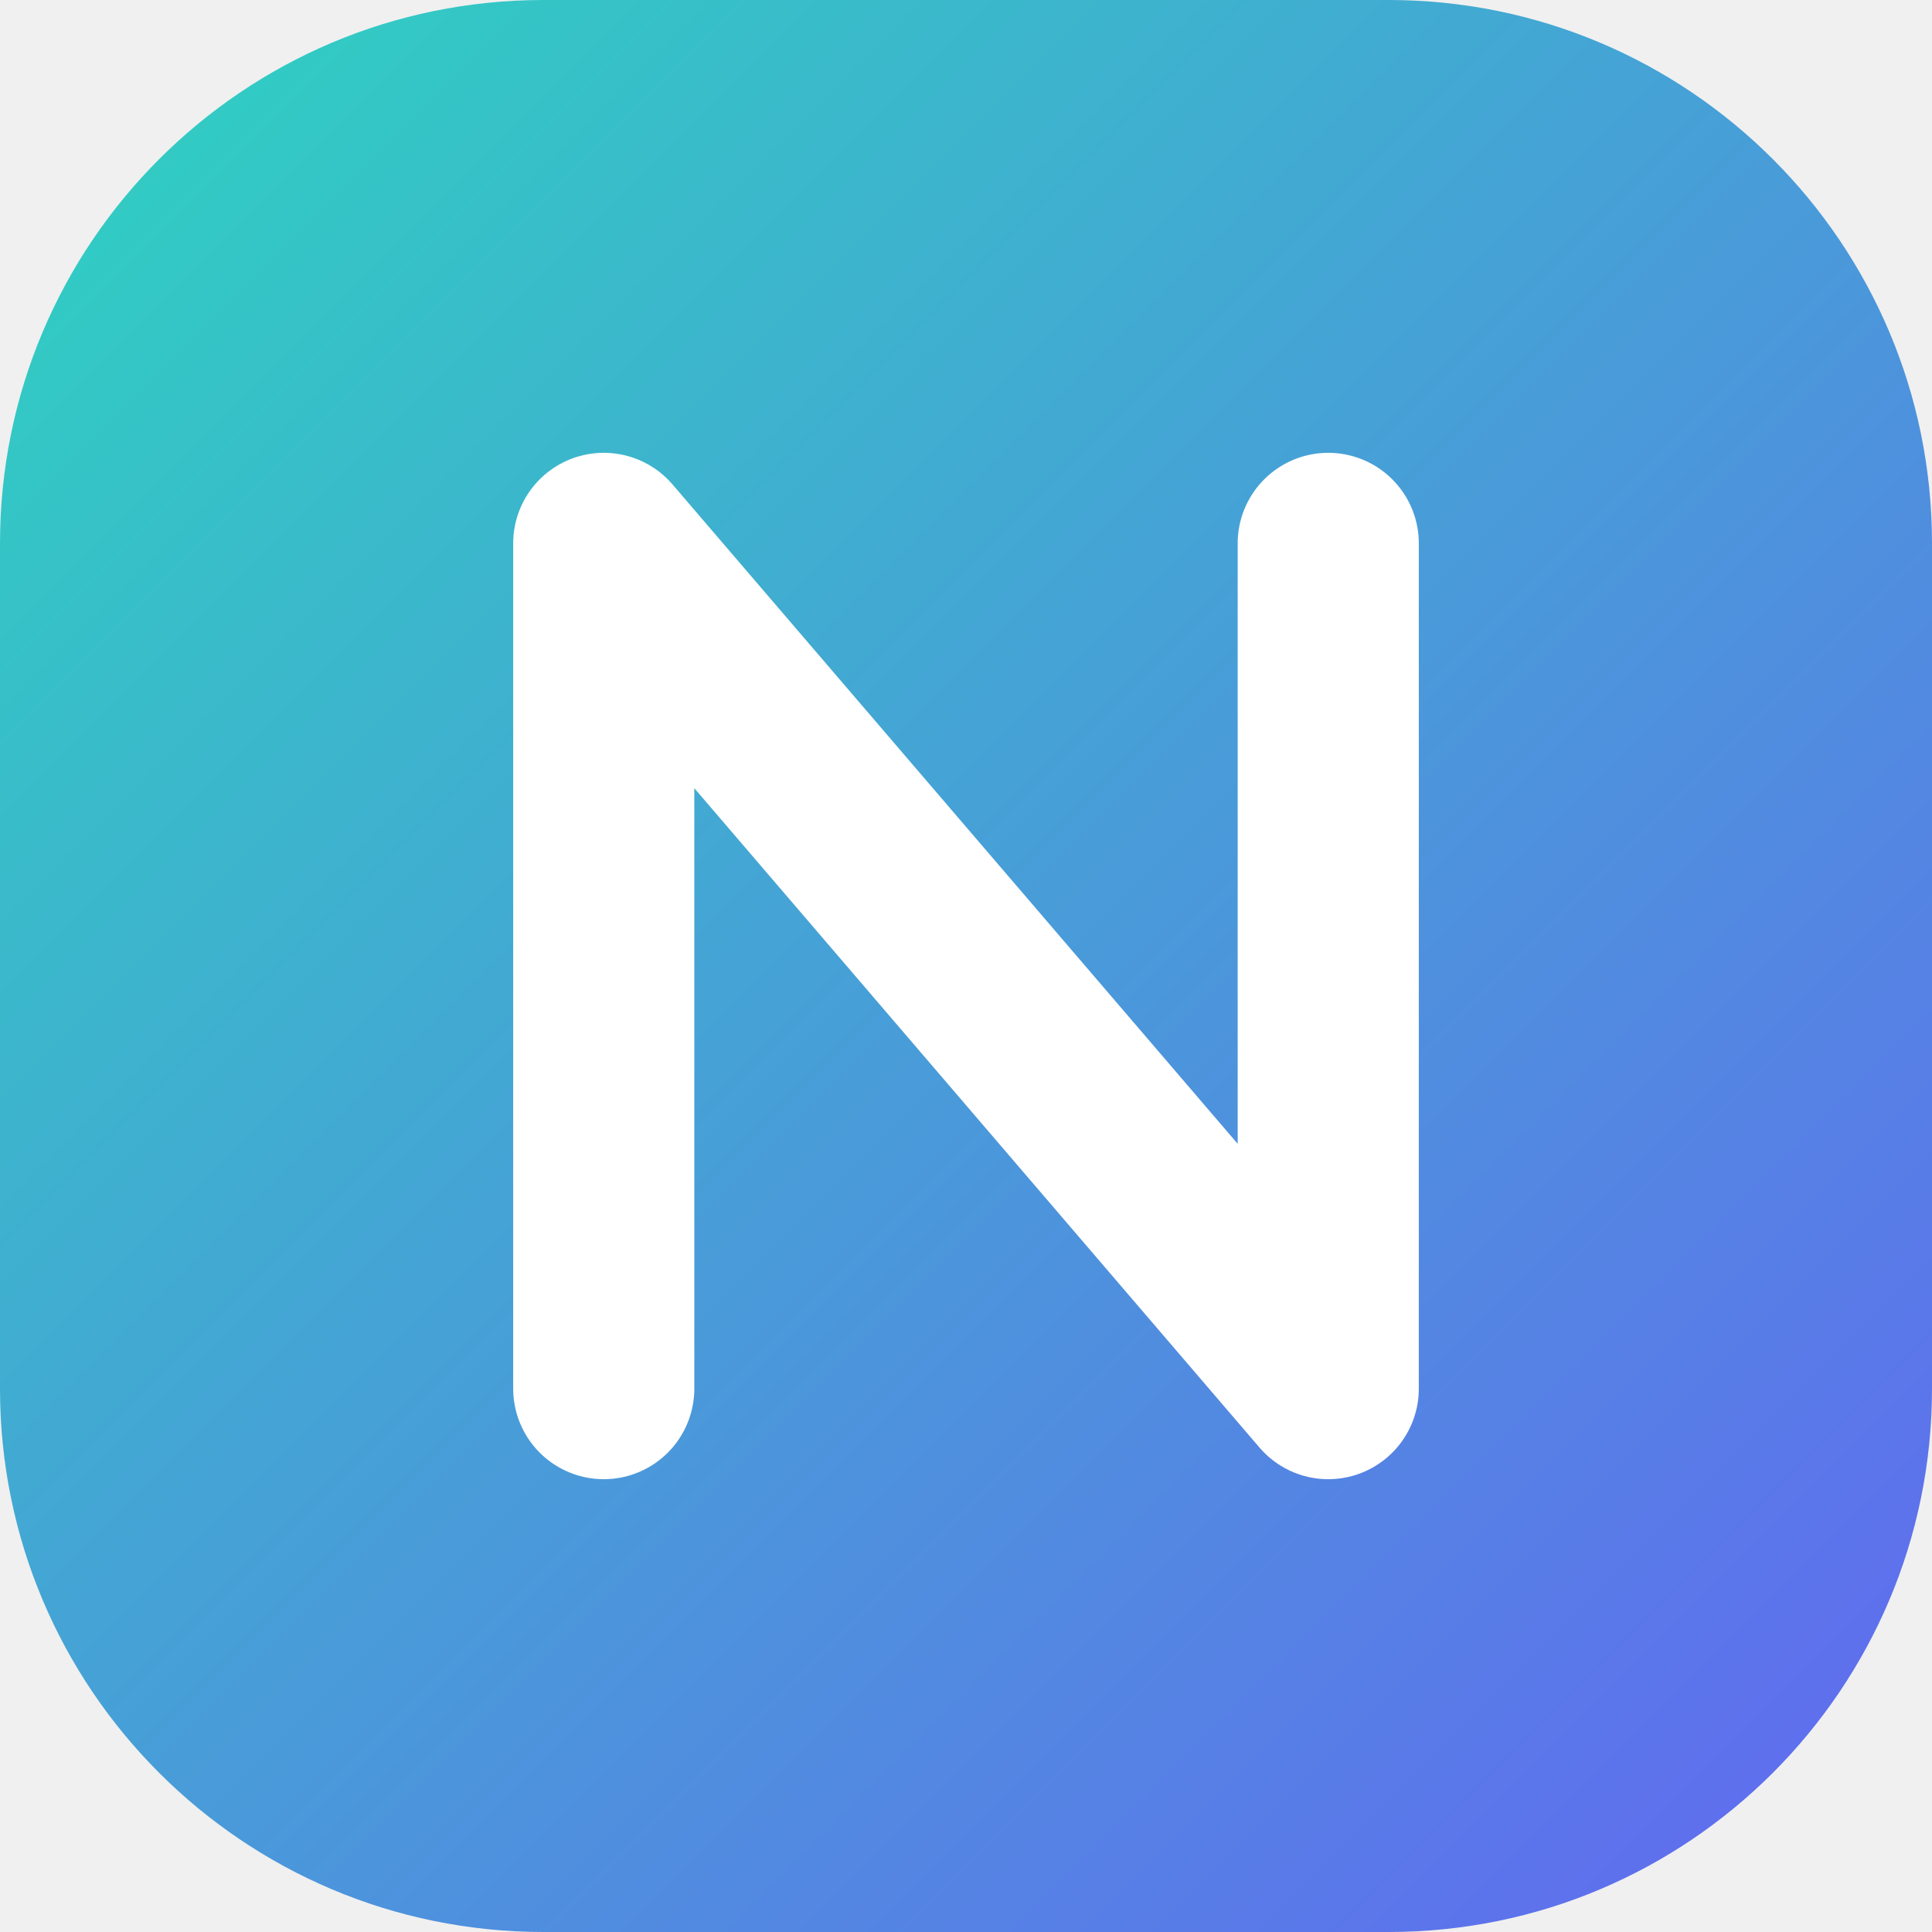
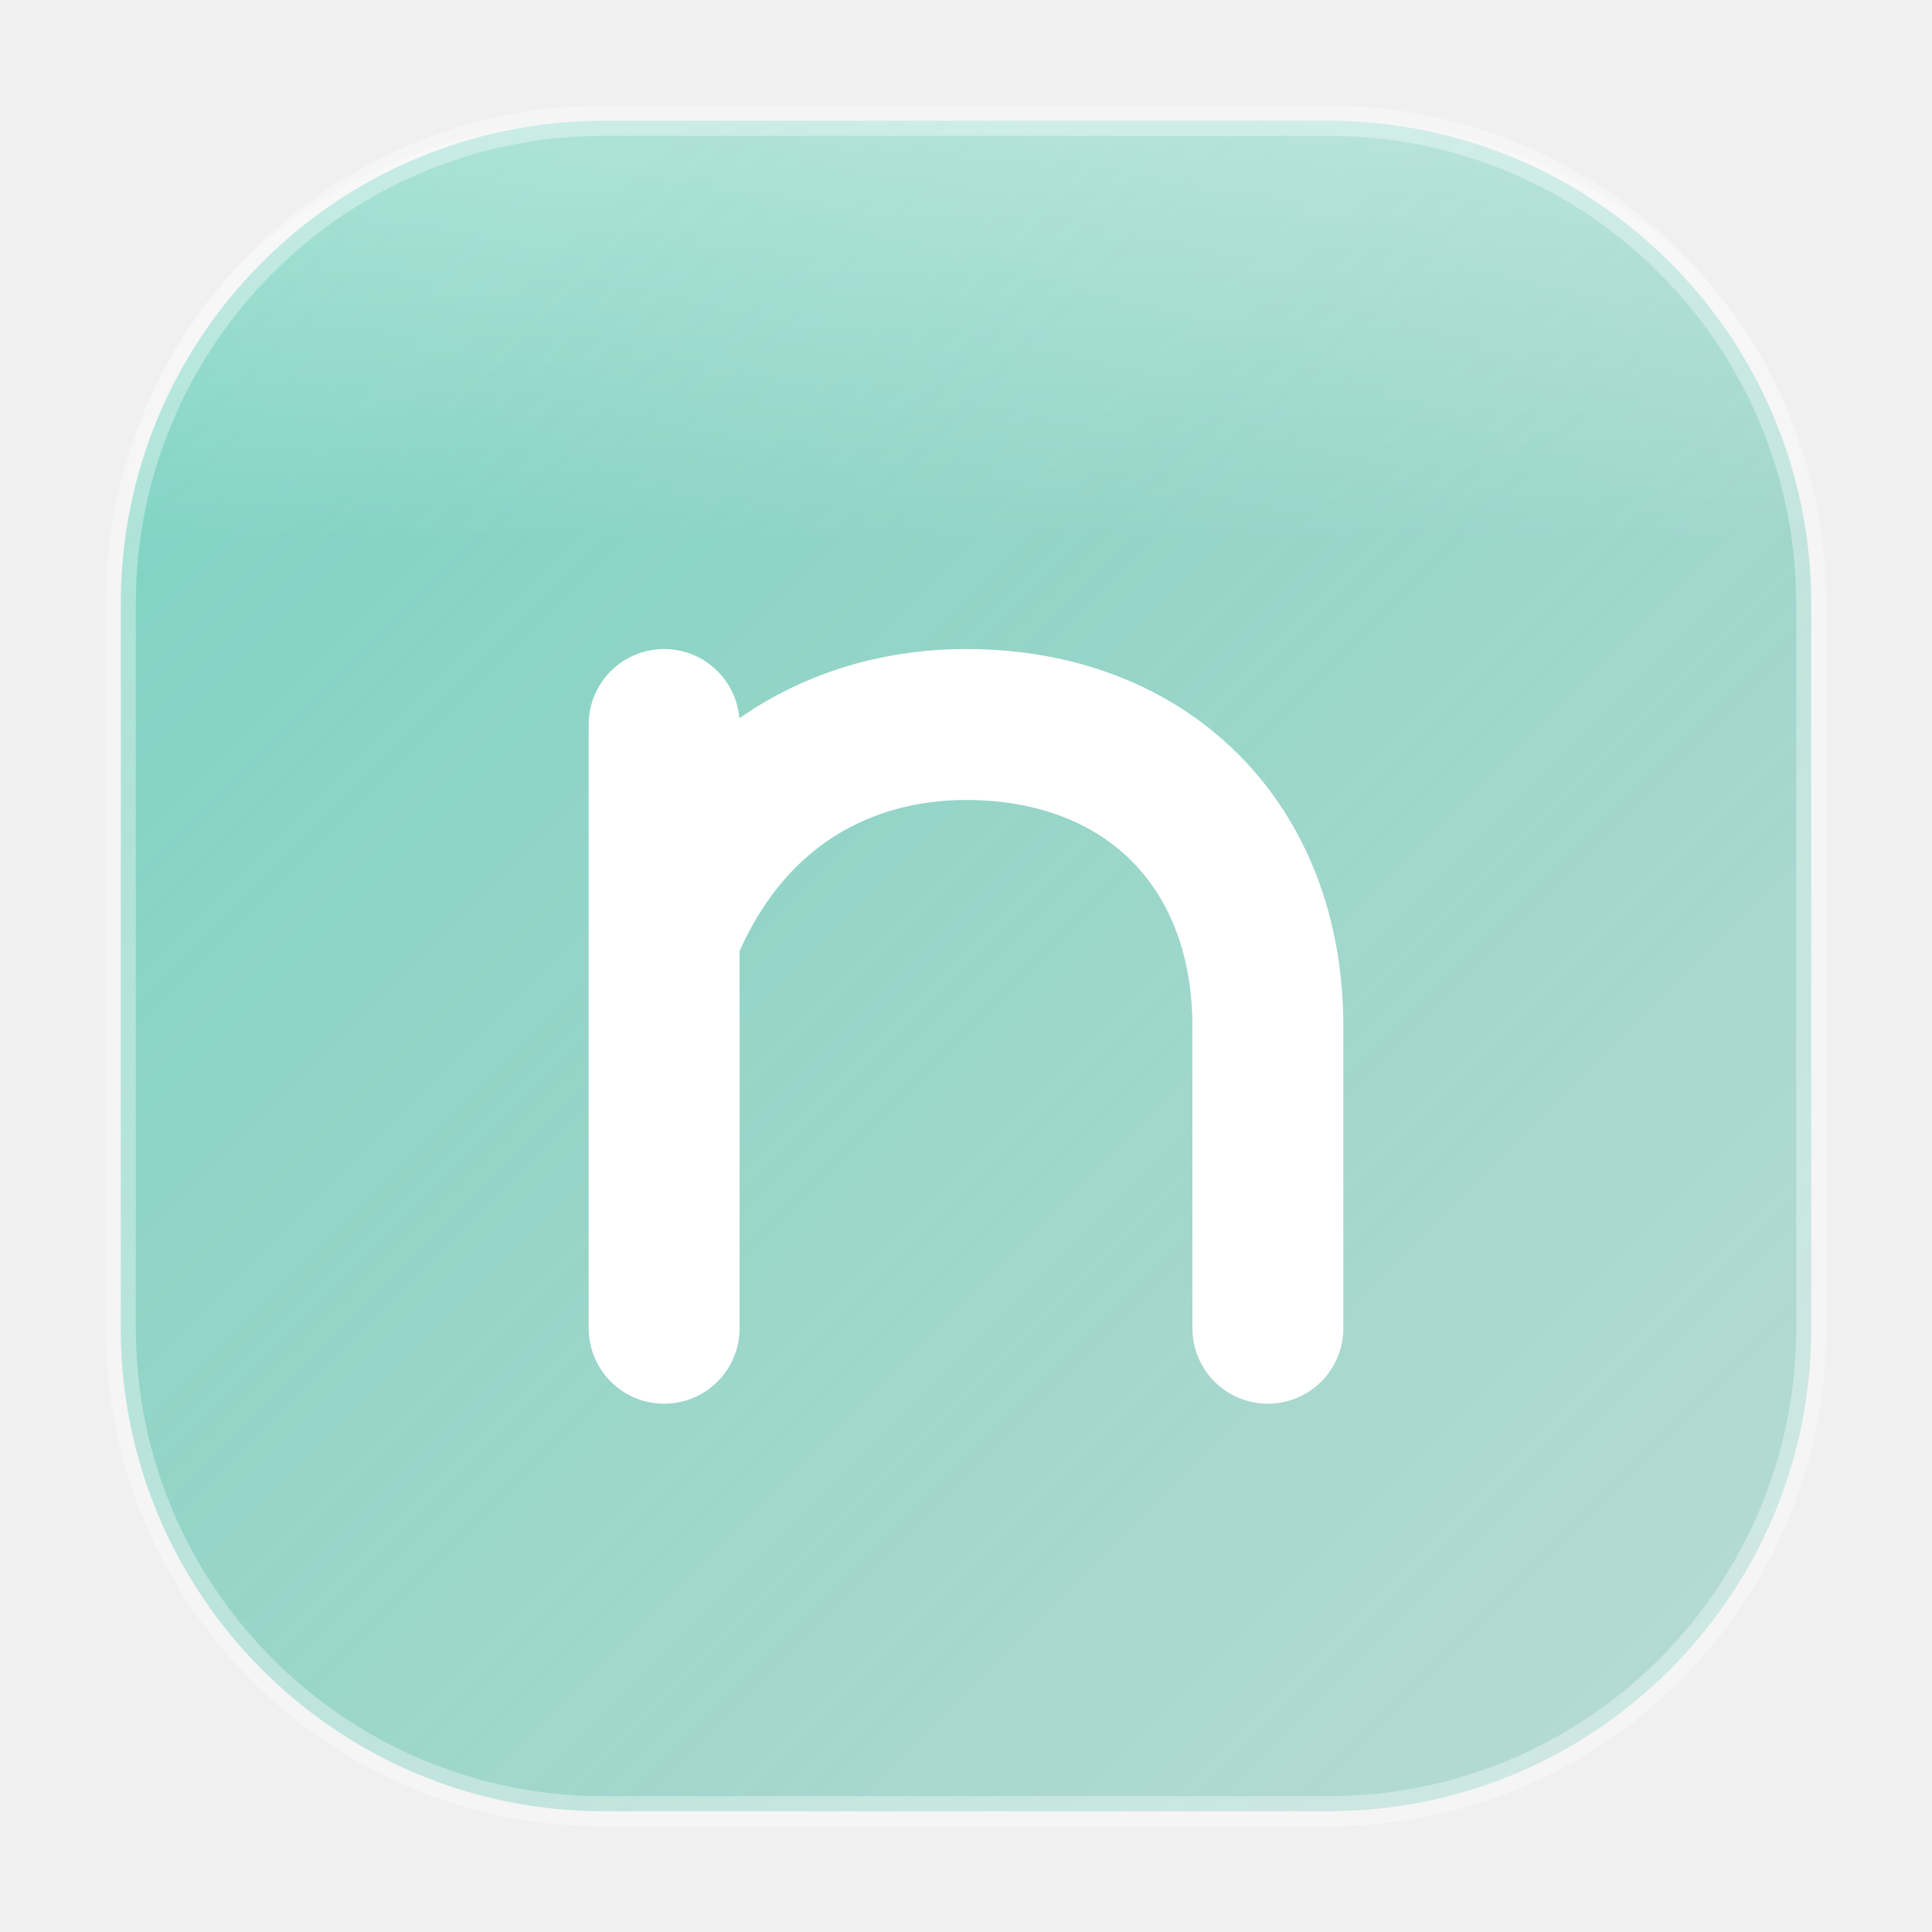
- <svg xmlns="http://www.w3.org/2000/svg" viewBox="0 0 32 32">
+ <svg xmlns="http://www.w3.org/2000/svg" viewBox="0 0 64 64">
  <defs>
-     <linearGradient id="g" x1="0" y1="0" x2="1" y2="1">
-       <stop offset="0" stop-color="#2dd4bf" />
-       <stop offset="1" stop-color="#6366f1" />
+     <linearGradient id="fill" x1="0" y1="0" x2="1" y2="1">
+       <stop offset="0" stop-color="#1ABC9C" stop-opacity=".55" />
+       <stop offset="1" stop-color="#16A085" stop-opacity=".25" />
+     </linearGradient>
+     <linearGradient id="sheen" x1="0" y1="0" x2="0" y2="1">
+       <stop offset="0" stop-color="#fff" stop-opacity=".35" />
+       <stop offset=".5" stop-color="#fff" stop-opacity="0" />
    </linearGradient>
  </defs>
-   <rect width="32" height="32" rx="9" fill="url(#g)" />
-   <path d="M10 23V9l12 14V9" fill="none" stroke="#fff" stroke-width="3" stroke-linecap="round" stroke-linejoin="round" />
+   <rect x="4" y="4" width="56" height="56" rx="16" fill="url(#fill)" stroke="#fff" stroke-opacity=".35" />
+   <rect x="4" y="4" width="56" height="28" rx="16" fill="url(#sheen)" />
+   <path d="M22 44V24M22 31c2-5 6-7 10-7 6 0 10 4 10 10v10" fill="none" stroke="#fff" stroke-width="5" stroke-linecap="round" />
</svg>
